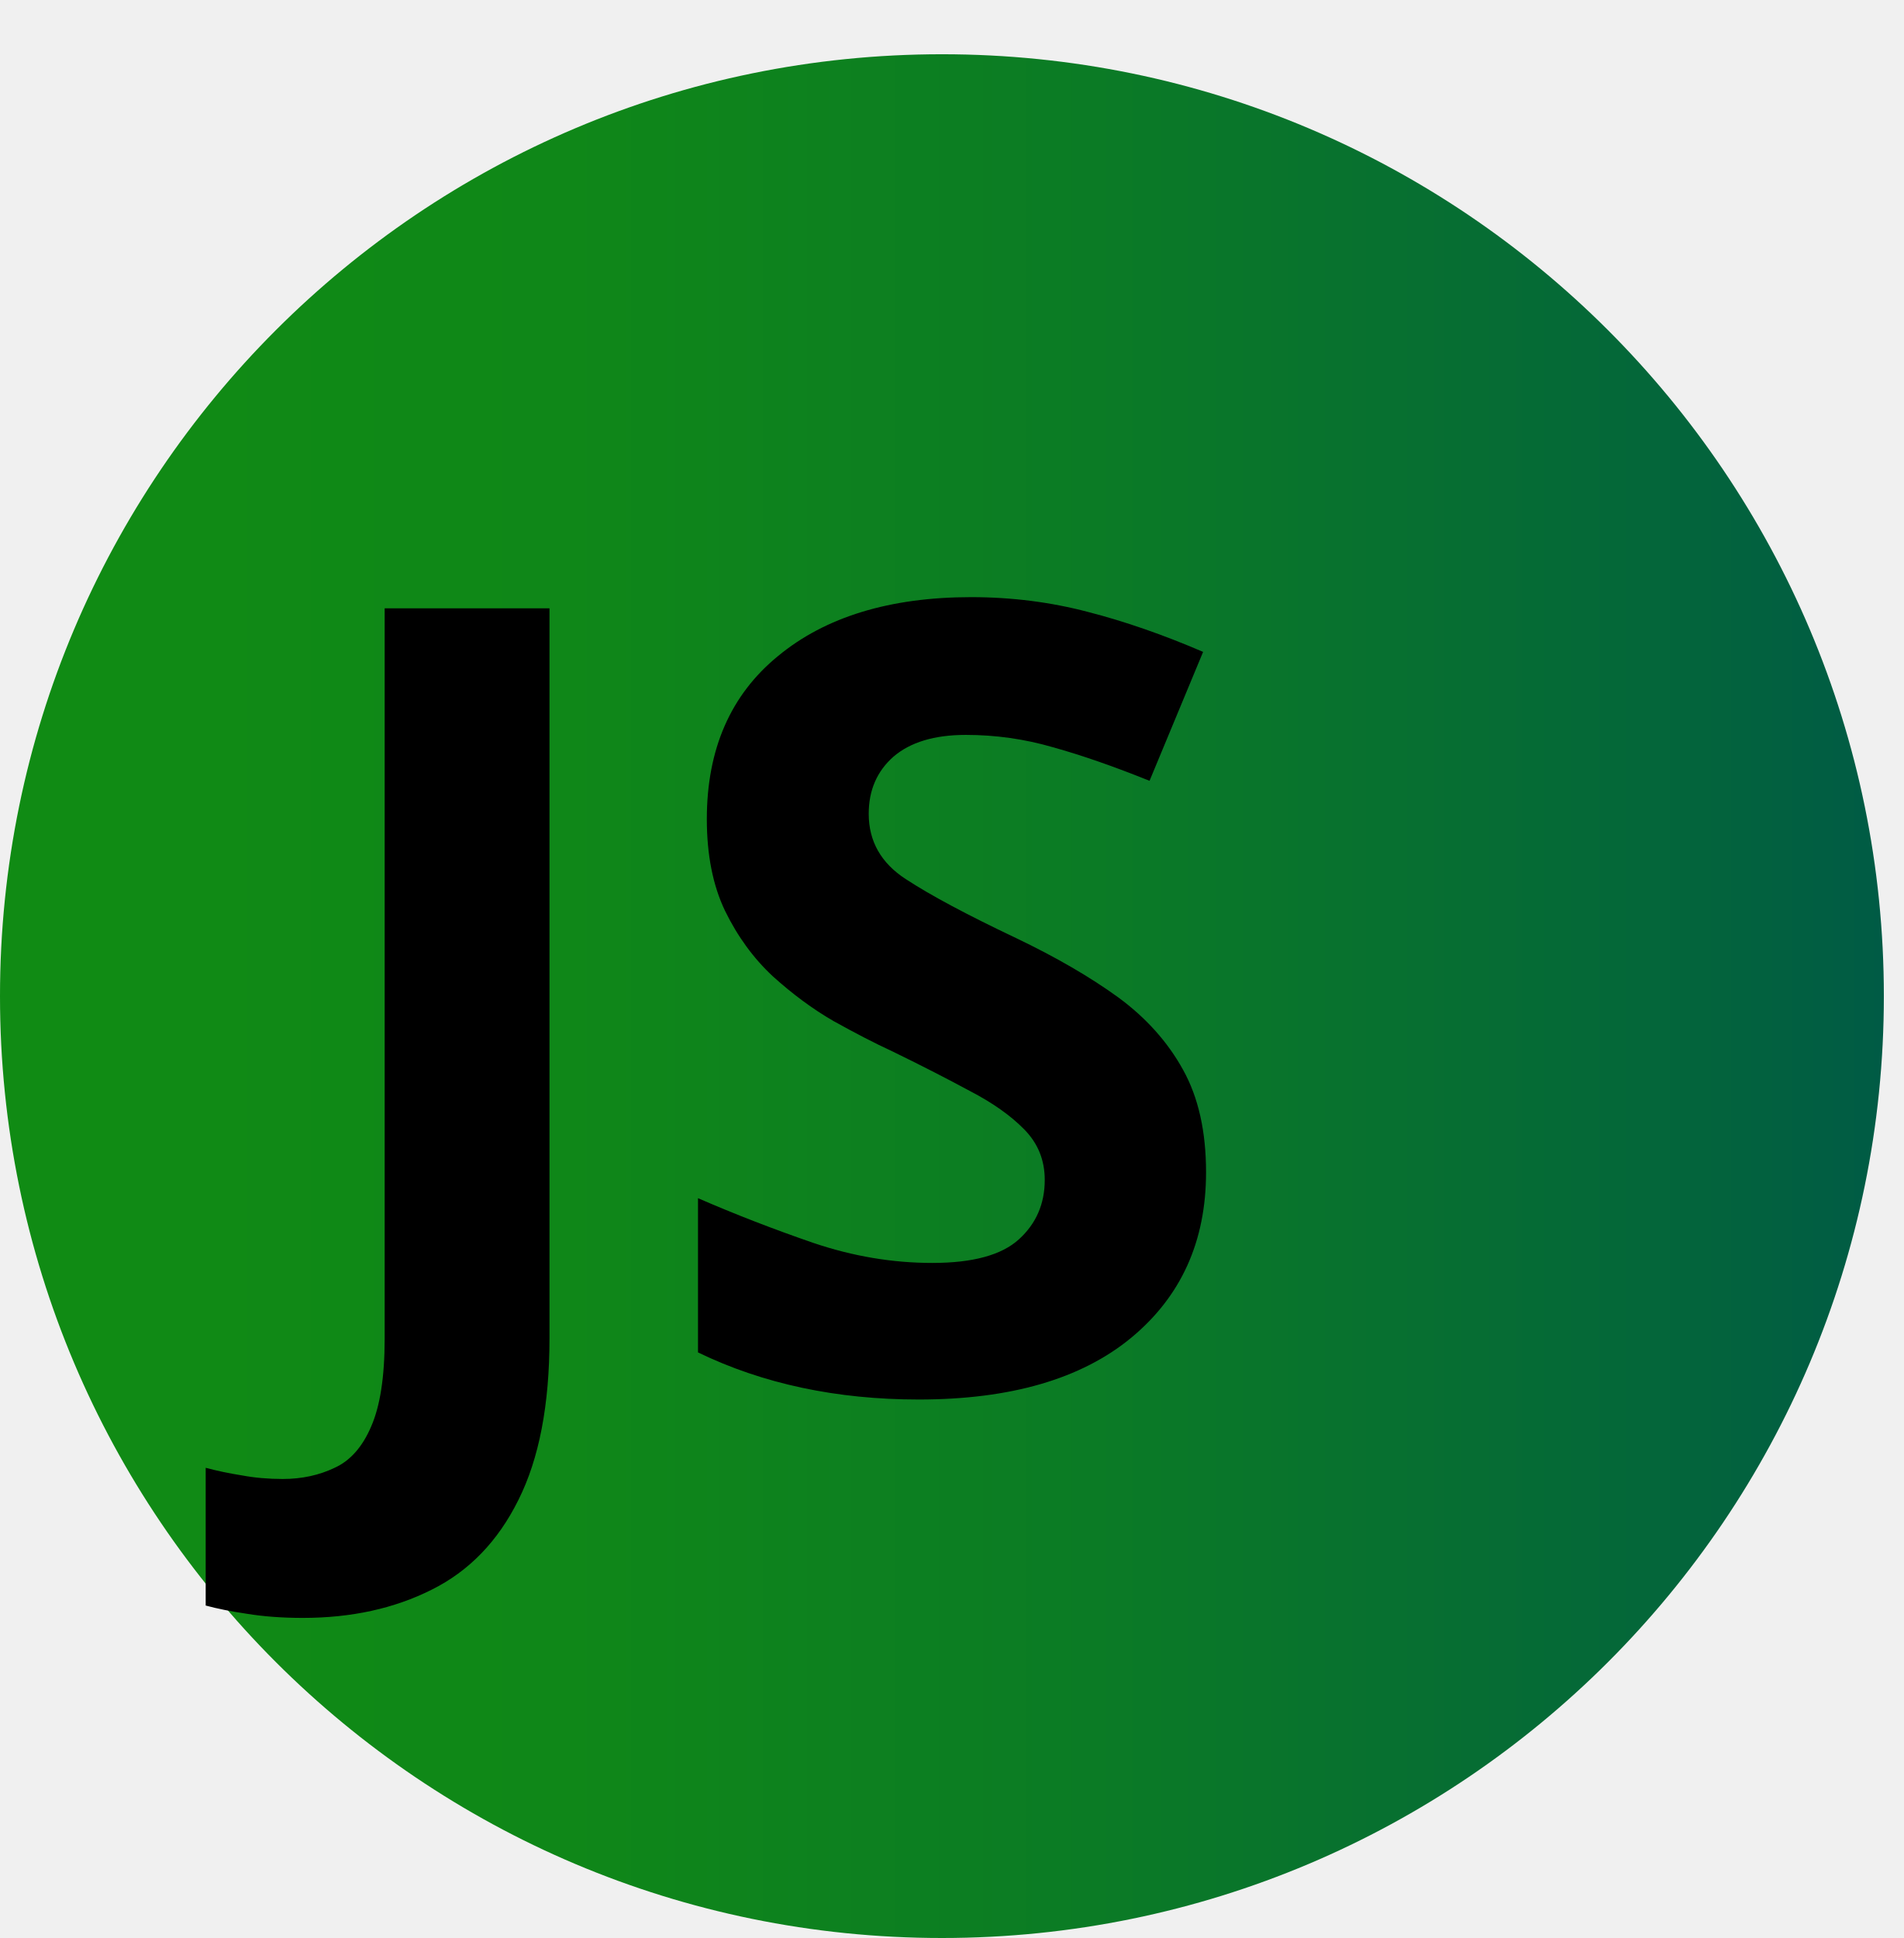
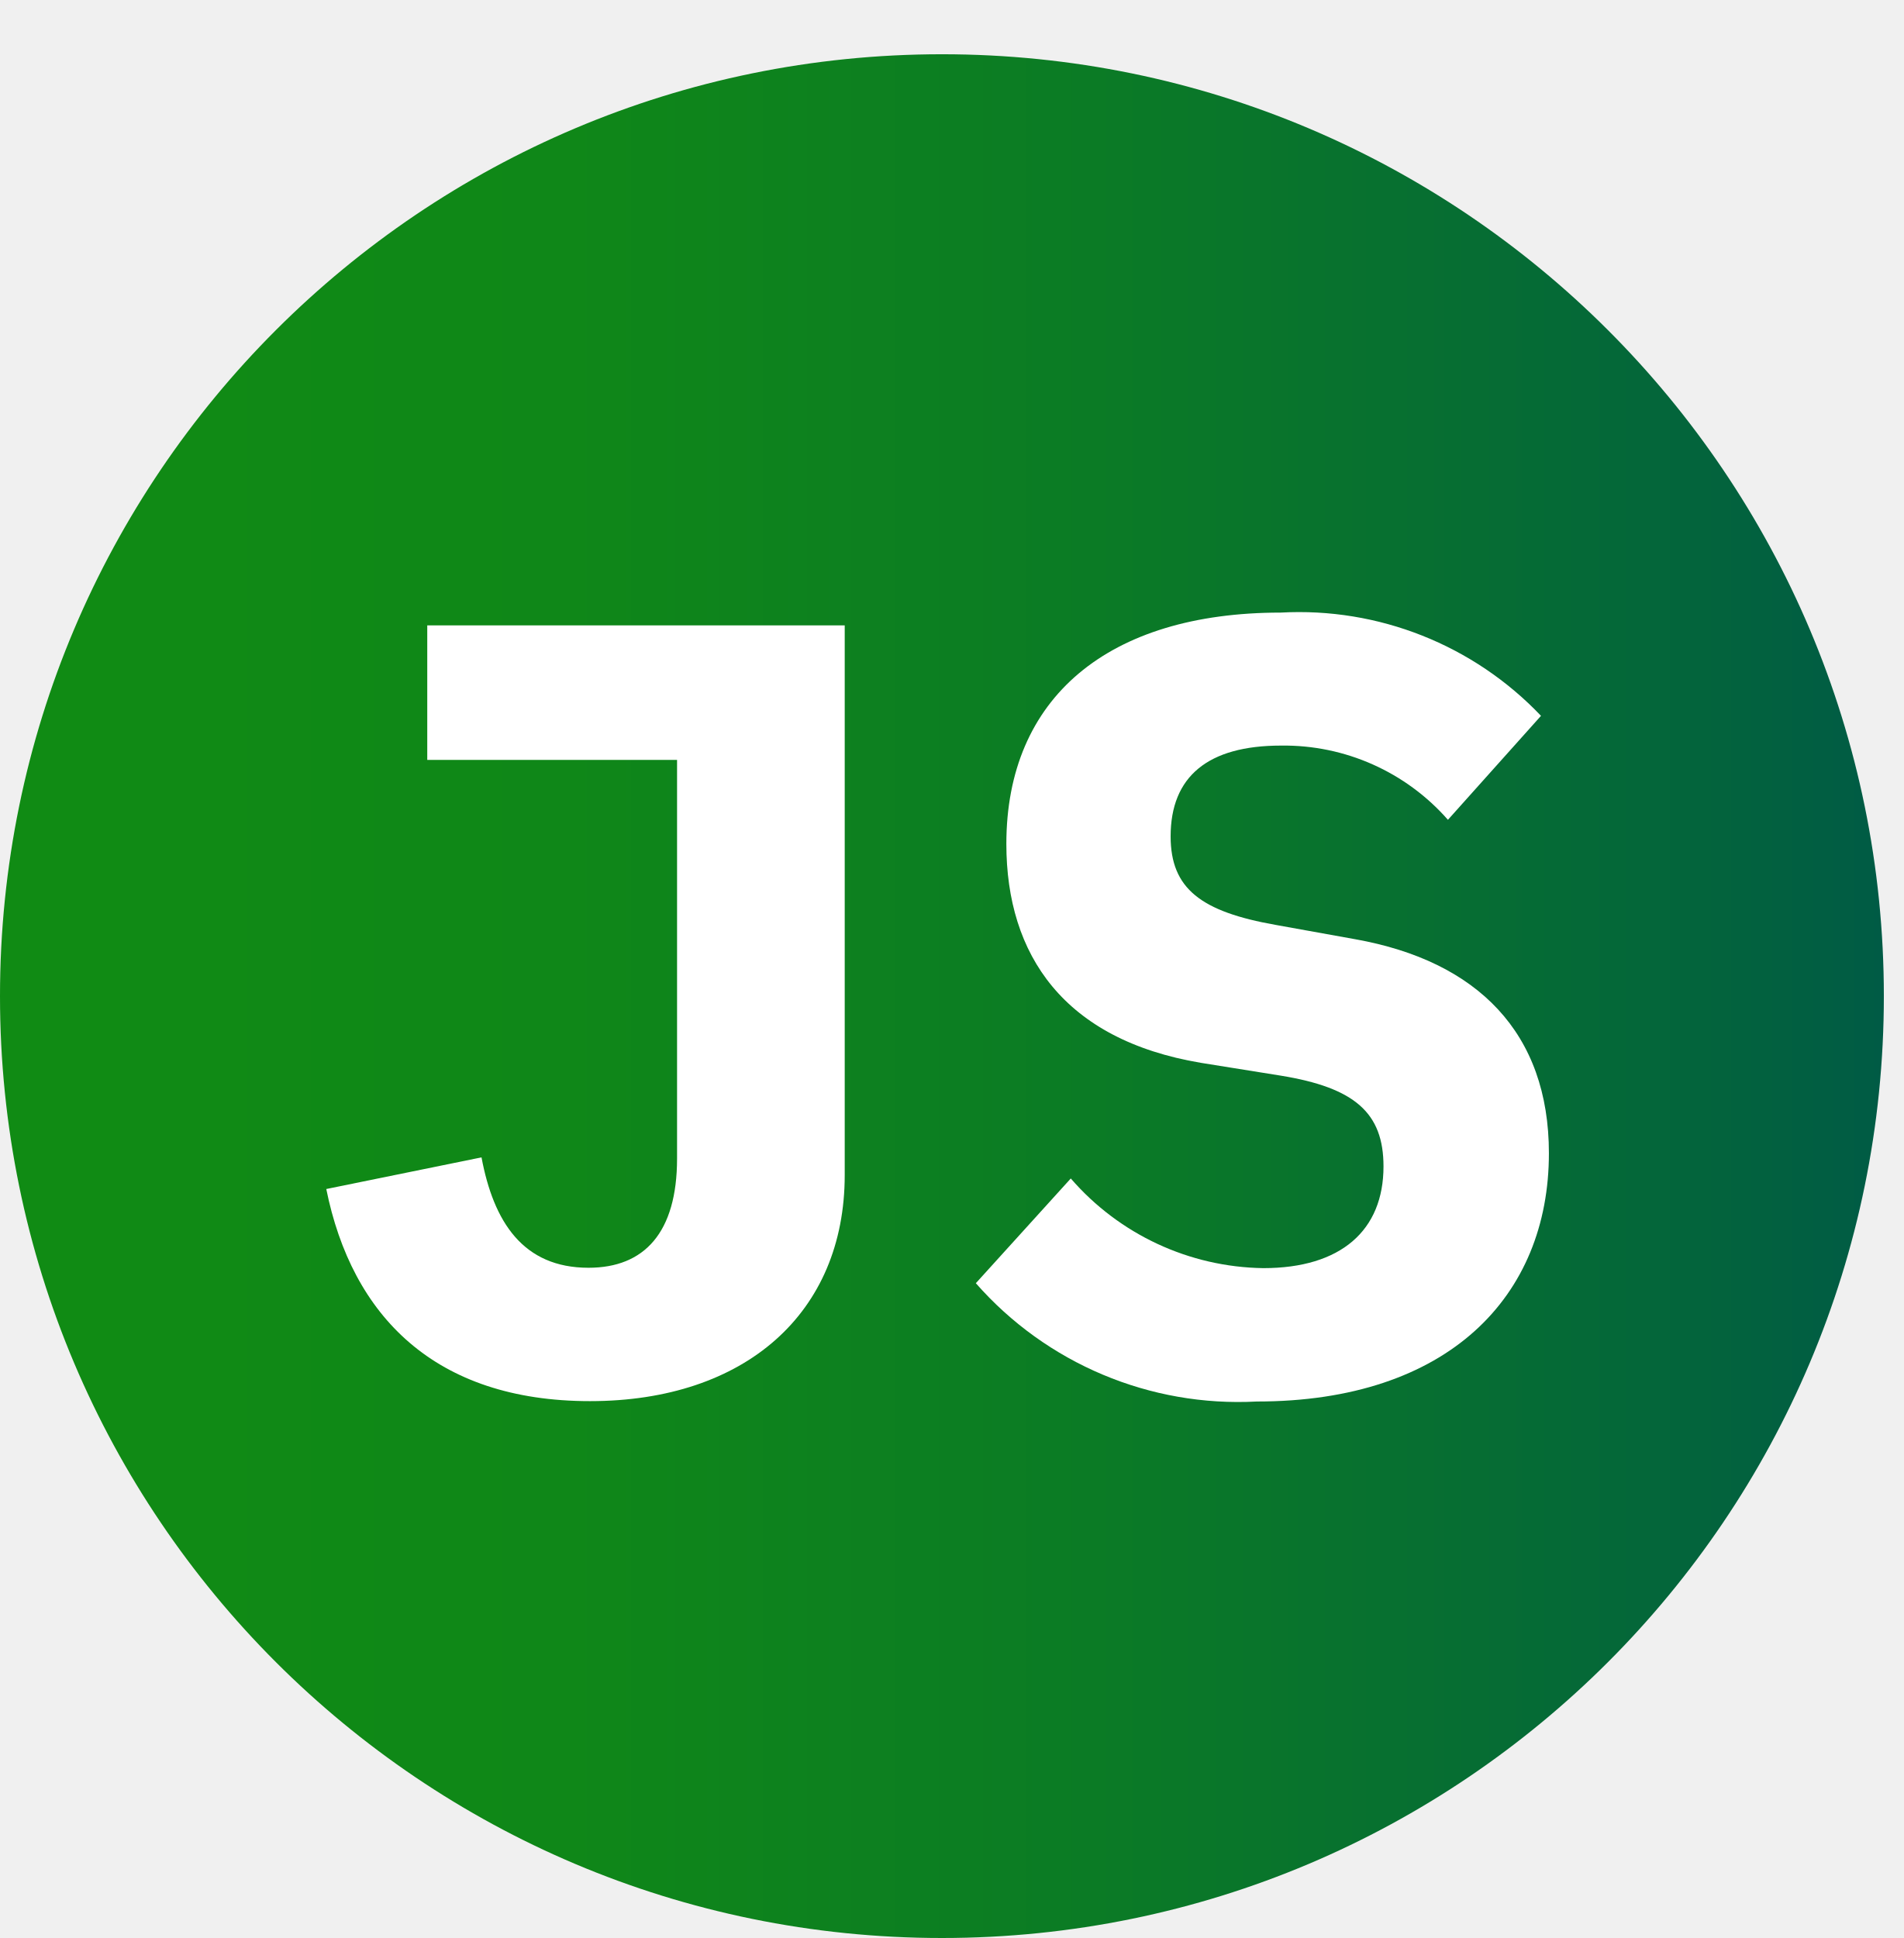
<svg xmlns="http://www.w3.org/2000/svg" viewBox="0 0 50.52 51.44">
  <defs>
-     <style>
-             .cls-1 {
-                 fill: url(#linear-gradient);
-             }
- 
-             .cls-2 {
-                 font-size: 29px;
-                 font-family: IBMPlexMono-Bold, IBM Plex Mono;
-                 font-weight: 700;
-             }
- 
-             .cls-3 {
-                 fill: none;
-             }
-         </style>
-     <linearGradient id="linear-gradient" y1="25" x2="50" y2="25" gradientUnits="userSpaceOnUse">
+     <style>.cls-1{fill:url(#linear-gradient);}.cls-2{isolation:isolate;}.cls-3{fill:#fff;}.cls-4{fill:none;}</style>
+     <linearGradient id="linear-gradient" y1="130.23" x2="50" y2="130.23" gradientTransform="matrix(1, 0, 0, -1, 0, 156.67)" gradientUnits="userSpaceOnUse">
      <stop offset="0.03" stop-color="#108b14" />
      <stop offset="0.3" stop-color="#0f8718" />
      <stop offset="0.58" stop-color="#0b7b25" />
      <stop offset="0.87" stop-color="#046739" />
      <stop offset="1" stop-color="#005b45" />
    </linearGradient>
  </defs>
  <g id="Layer_2" data-name="Layer 2">
-     <g id="Objects">
-       <path class="cls-1" d="M50,26.44a25,25,0,1,1-25-25,25,25,0,0,1,25,25" />
-       <text class="cls-2" transform="translate(7.6 36.85)">JS</text>
-       <rect class="cls-3" x="0.52" width="50" height="50" />
+     <g id="Layer_1-2" data-name="Layer 1">
+       <g id="Objects">
+         <path class="cls-1" d="M50,26.44a25,25,0,1,1-25-25,25,25,0,0,1,25,25" />
+         <g class="cls-2">
+           <path class="cls-3" d="M22.42,16.6V31.19c0,3.66-2.64,6-6.76,6s-6.32-2.26-7-5.63l4.12-.84c.32,1.71,1.1,2.93,2.84,2.93,1.48,0,2.35-.93,2.35-2.9V20.17H11.34V16.6Z" />
+           <path class="cls-3" d="M25.9,34.06l2.52-2.78a6.89,6.89,0,0,0,5.11,2.38c2.06,0,3.19-1,3.19-2.7,0-1.42-.76-2.09-2.73-2.41l-2.12-.34c-3.62-.61-5.16-2.85-5.16-5.81,0-3.88,2.7-6.14,7.28-6.14A8.86,8.86,0,0,1,40.9,19l-2.47,2.76A5.79,5.79,0,0,0,34,19.79c-1.94,0-2.93.82-2.93,2.41,0,1.39.81,2,2.79,2.35l2.11.38c3.25.58,5.14,2.49,5.14,5.68,0,3.8-2.67,6.59-7.75,6.59A9.27,9.27,0,0,1,25.9,34.06Z" />
+         </g>
+         <rect class="cls-4" x="0.52" width="50" height="50" />
+       </g>
    </g>
  </g>
</svg>
